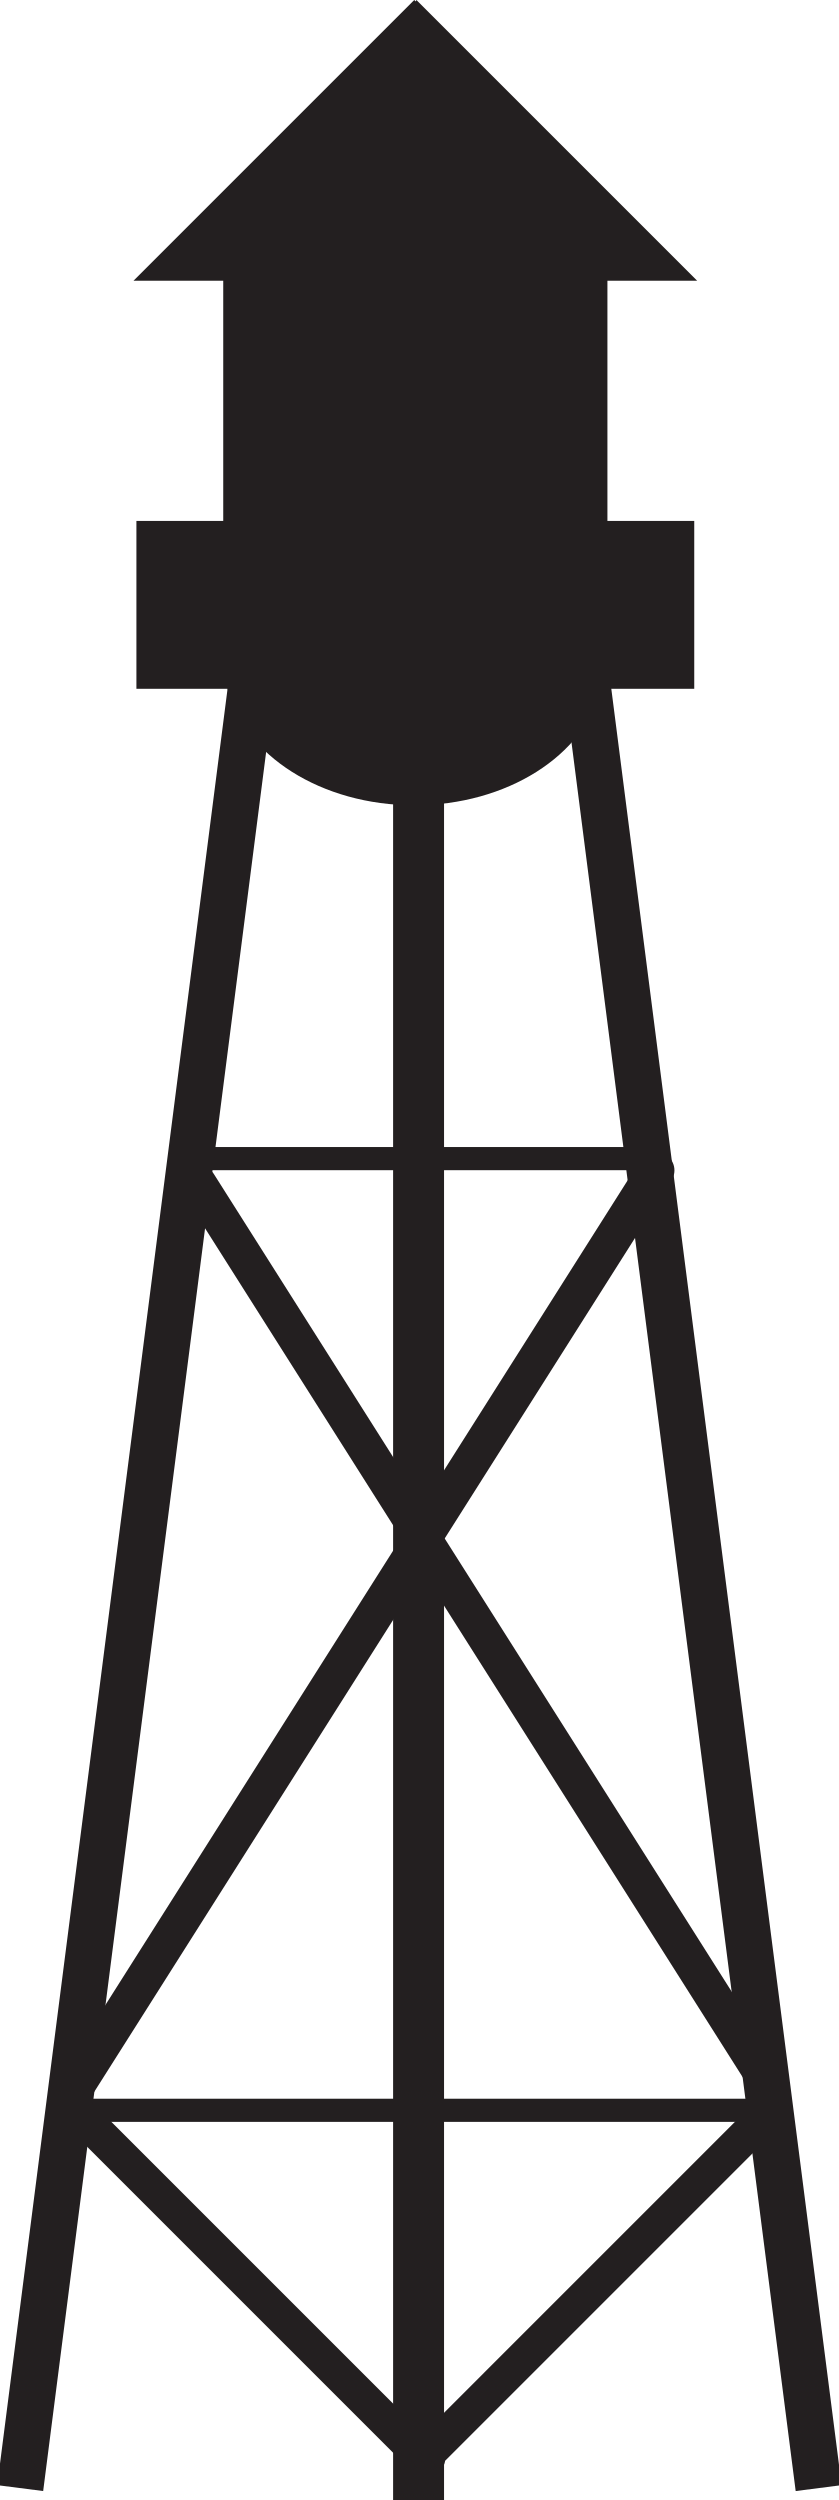
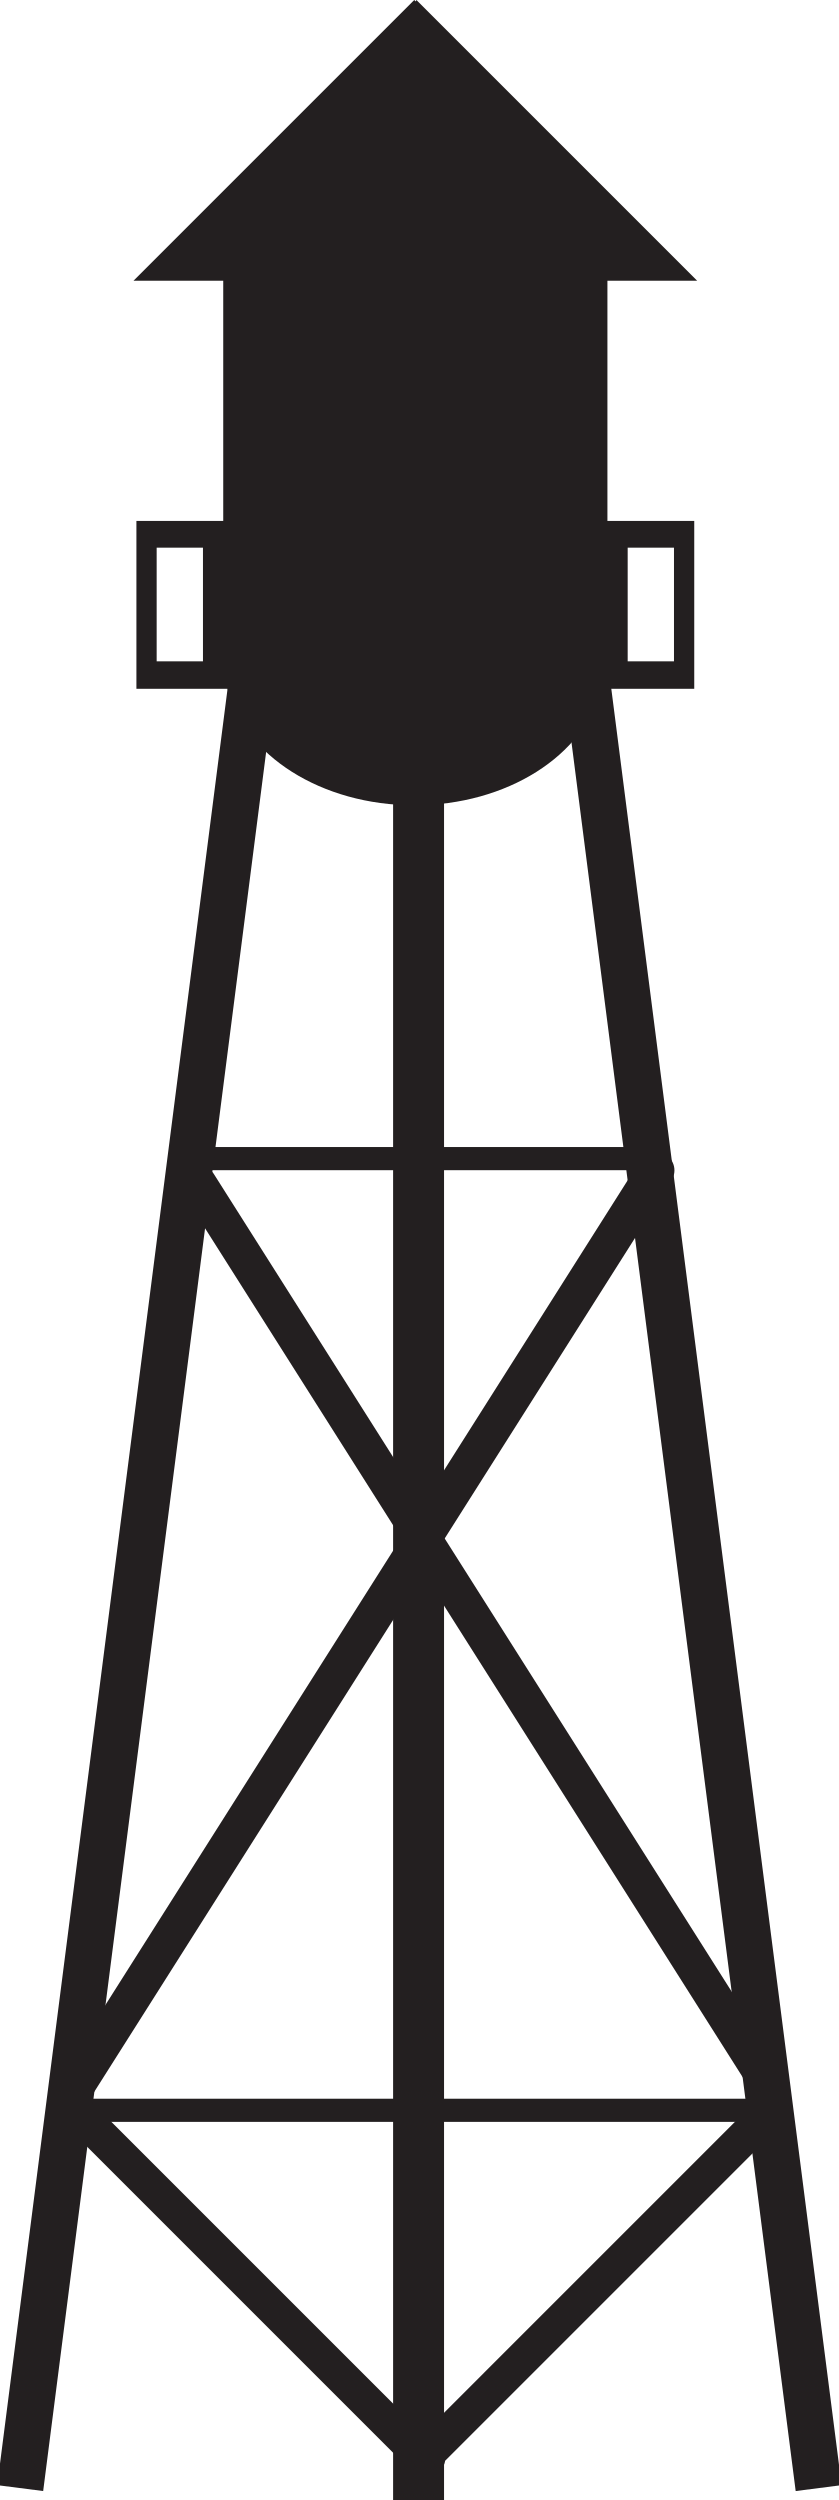
<svg xmlns="http://www.w3.org/2000/svg" width="167.77" height="500">
-   <g>
-     <path d="M82.85 0L26.703 56.145h17.943v48.042H27.282v33.572h18.233c3.244 13.276 18.732 23.296 37.334 23.296 18.6 0 34.09-10.02 37.333-23.297h18.667v-33.573h-17.365V56.145h17.943L83.283 0l-.144.29-.29-.29zM744.87 282.245h9.26v22.718h-9.26v-22.717zm94.203 0h9.26v22.718h-9.26v-22.717z" fill="#231f20" />
-     <path d="M83.715 159.817v335.09" stroke="#231f20" stroke-width="10.187" stroke-linecap="square" fill="none" />
-     <path d="M163.14 493.027L116.143 126.45" stroke="#231f20" stroke-width="9.261" stroke-linecap="square" fill="none" />
-     <path d="M153.74 422.06H13.69v.47" stroke="#231f20" stroke-width="4.631" fill="none" />
-     <path d="M130.242 231.723H39.068v.94" stroke="#231f20" stroke-width="4.631" fill="none" />
-     <path d="M153.74 422.53l-68.615 68.617.47.47" stroke="#231f20" stroke-width="6.946" stroke-linecap="round" fill="none" />
-     <path d="M15.52 422.532l68.616 68.616-.47.47" stroke="#231f20" stroke-width="6.946" stroke-linecap="round" fill="none" />
-     <path d="M131.182 234.072L15.1 417.362" stroke="#231f20" stroke-width="7.409" stroke-linecap="round" fill="none" />
-     <path d="M39.665 236.714l114.315 180.5" stroke="#231f20" stroke-width="7.296" stroke-linecap="round" fill="none" />
-     <path d="M4.63 493.026L51.63 126.45" stroke="#231f20" stroke-width="9.261" stroke-linecap="square" fill="none" />
-   </g>
+   <path d="M82.85 0L26.703 56.145h17.943v48.042H27.282v33.572h18.233c3.244 13.276 18.732 23.296 37.334 23.296 18.6 0 34.09-10.02 37.333-23.297h18.667v-33.573h-17.365V56.145h17.943L83.283 0l-.144.29-.29-.29zM31.333 109.54h9.26v22.72h-9.26v-22.72zm94.203 0h9.26v22.72h-9.26v-22.72z" fill="#231f20" />
+   <path d="M83.715 159.817v335.09" fill="none" stroke="#231f20" stroke-width="10.187" stroke-linecap="square" />
+   <path d="M163.14 493.027L116.143 126.45" fill="none" stroke="#231f20" stroke-width="9.261" stroke-linecap="square" />
+   <path d="M153.74 422.06H13.69v.47M130.242 231.723H39.068v.94" fill="none" stroke="#231f20" stroke-width="4.631" />
+   <path d="M153.74 422.53l-68.615 68.617.47.47M15.52 422.532l68.616 68.616-.47.47" fill="none" stroke="#231f20" stroke-width="6.946" stroke-linecap="round" />
+   <path d="M131.182 234.072L15.1 417.362" fill="none" stroke="#231f20" stroke-width="7.409" stroke-linecap="round" />
+   <path d="M39.665 236.714l114.315 180.5" fill="none" stroke="#231f20" stroke-width="7.296" stroke-linecap="round" />
+   <path d="M4.63 493.026L51.63 126.45" fill="none" stroke="#231f20" stroke-width="9.261" stroke-linecap="square" />
</svg>
